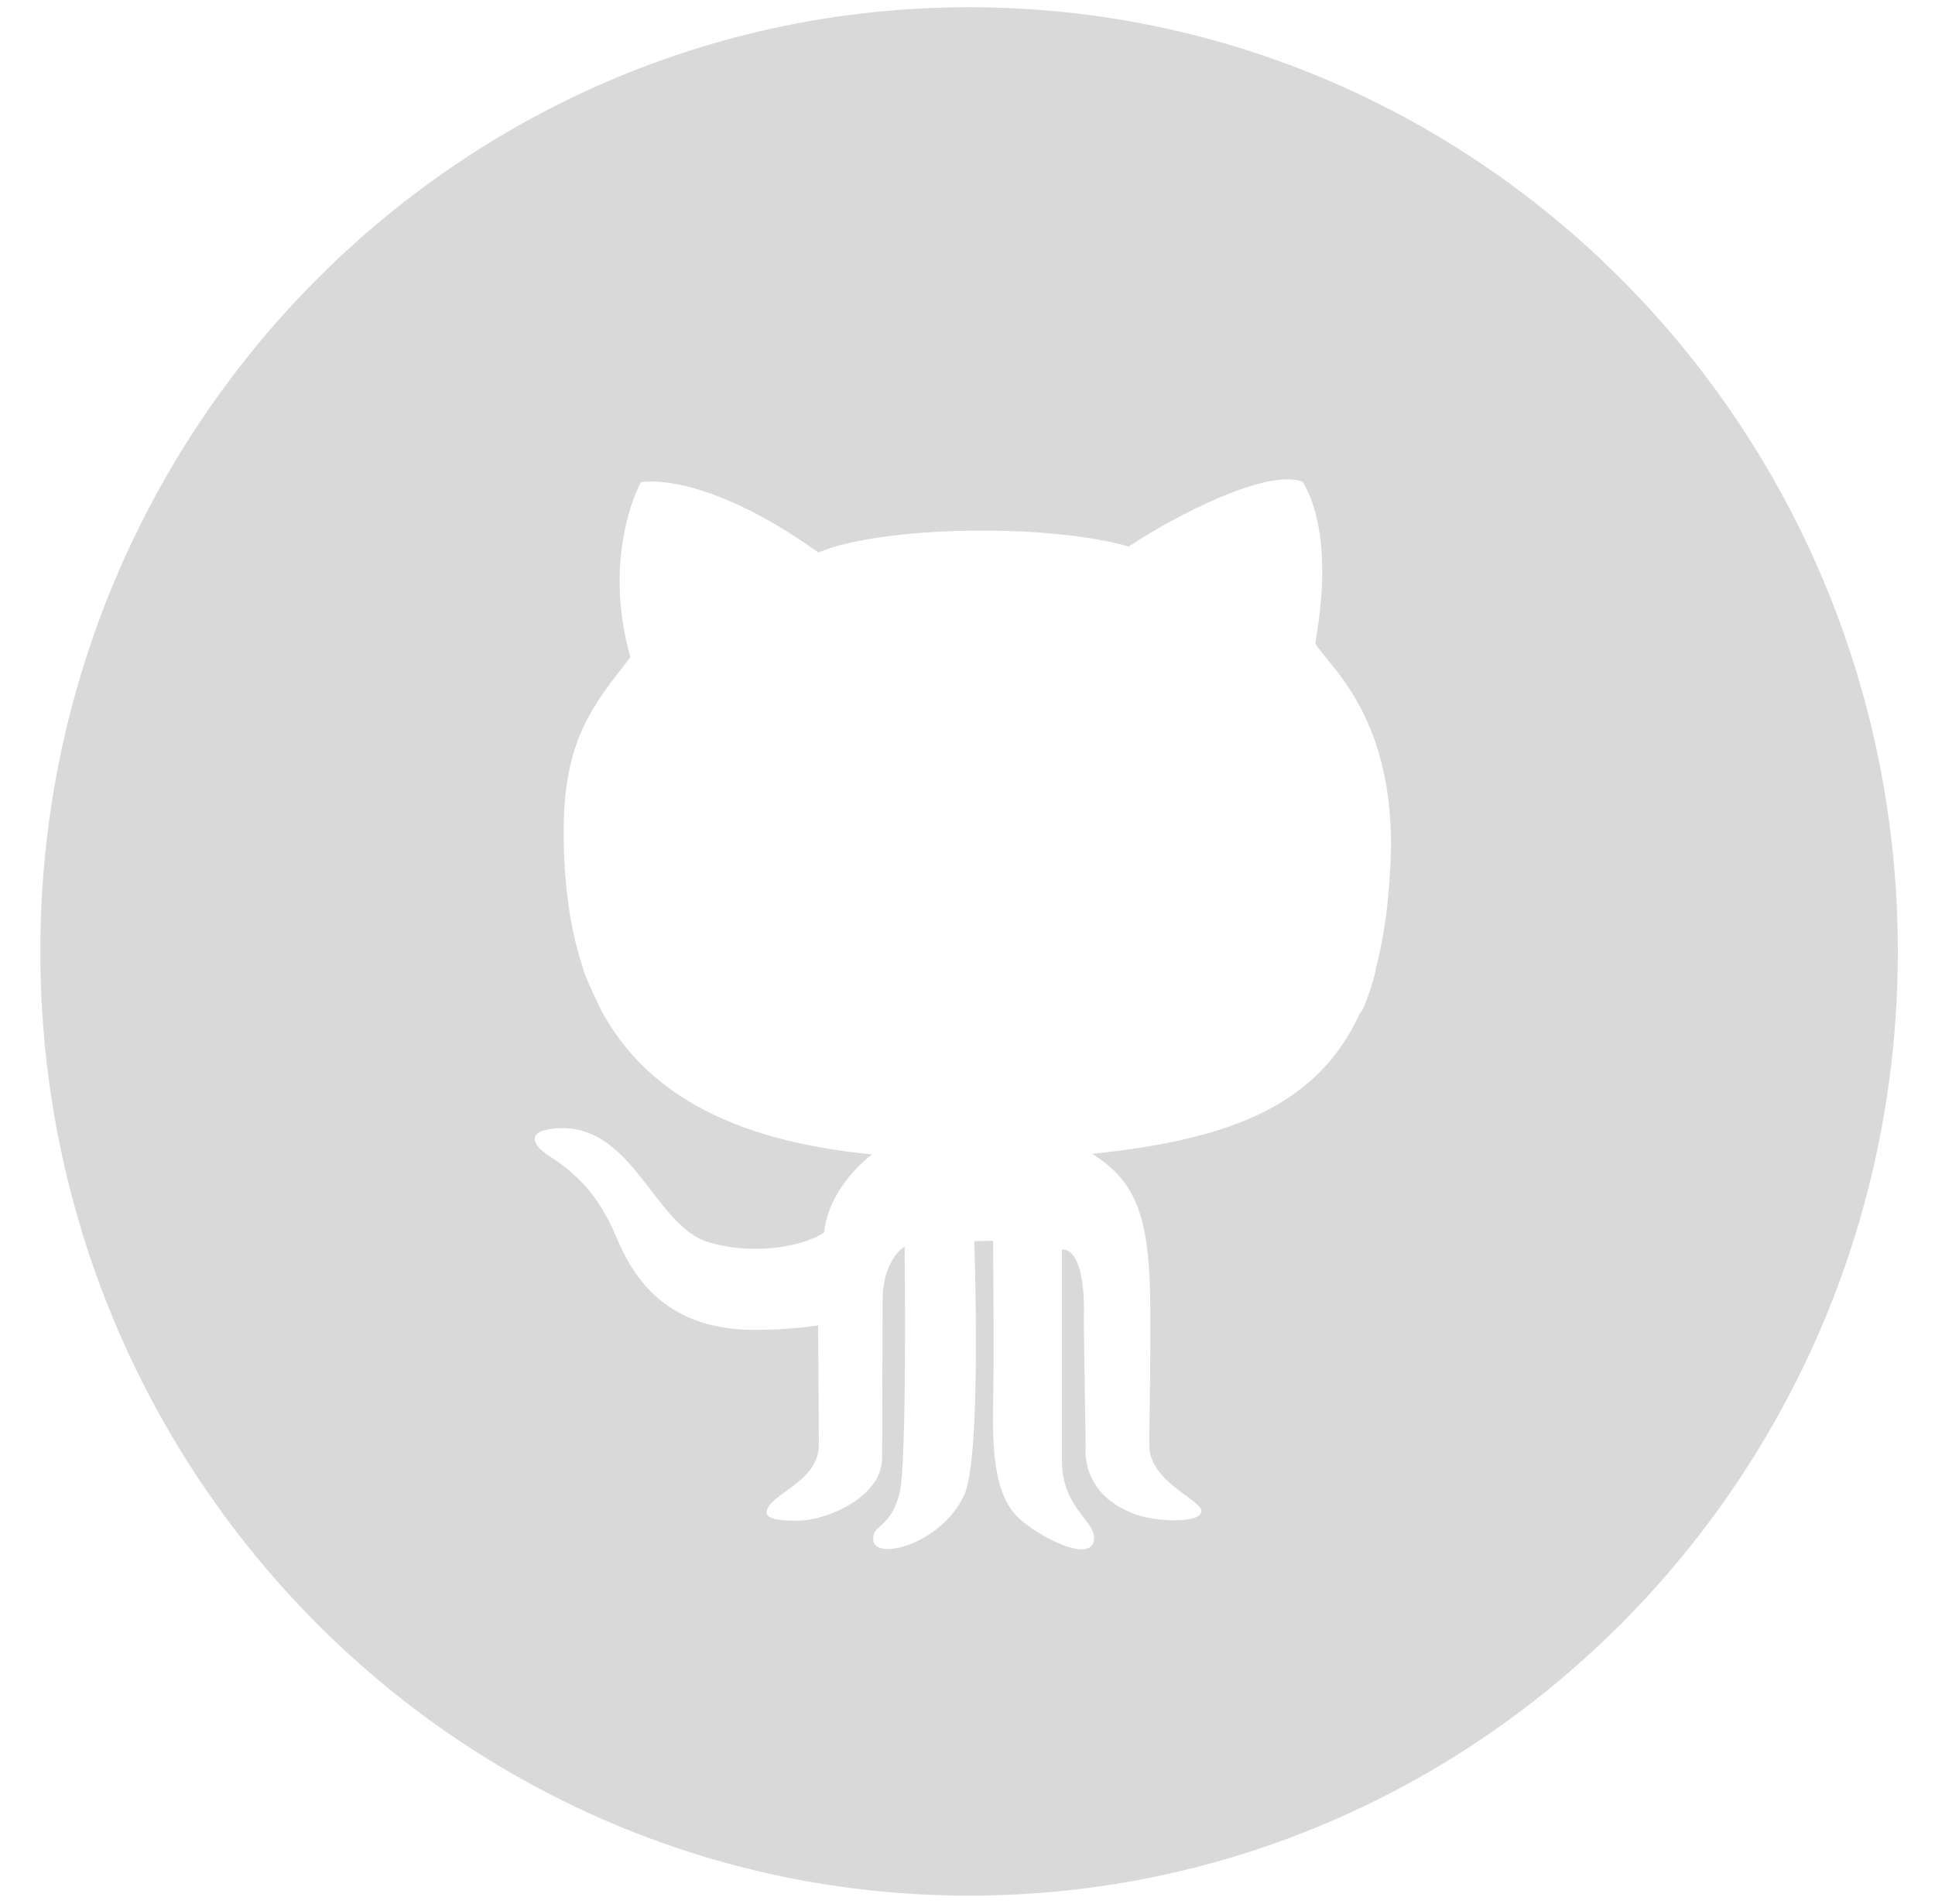
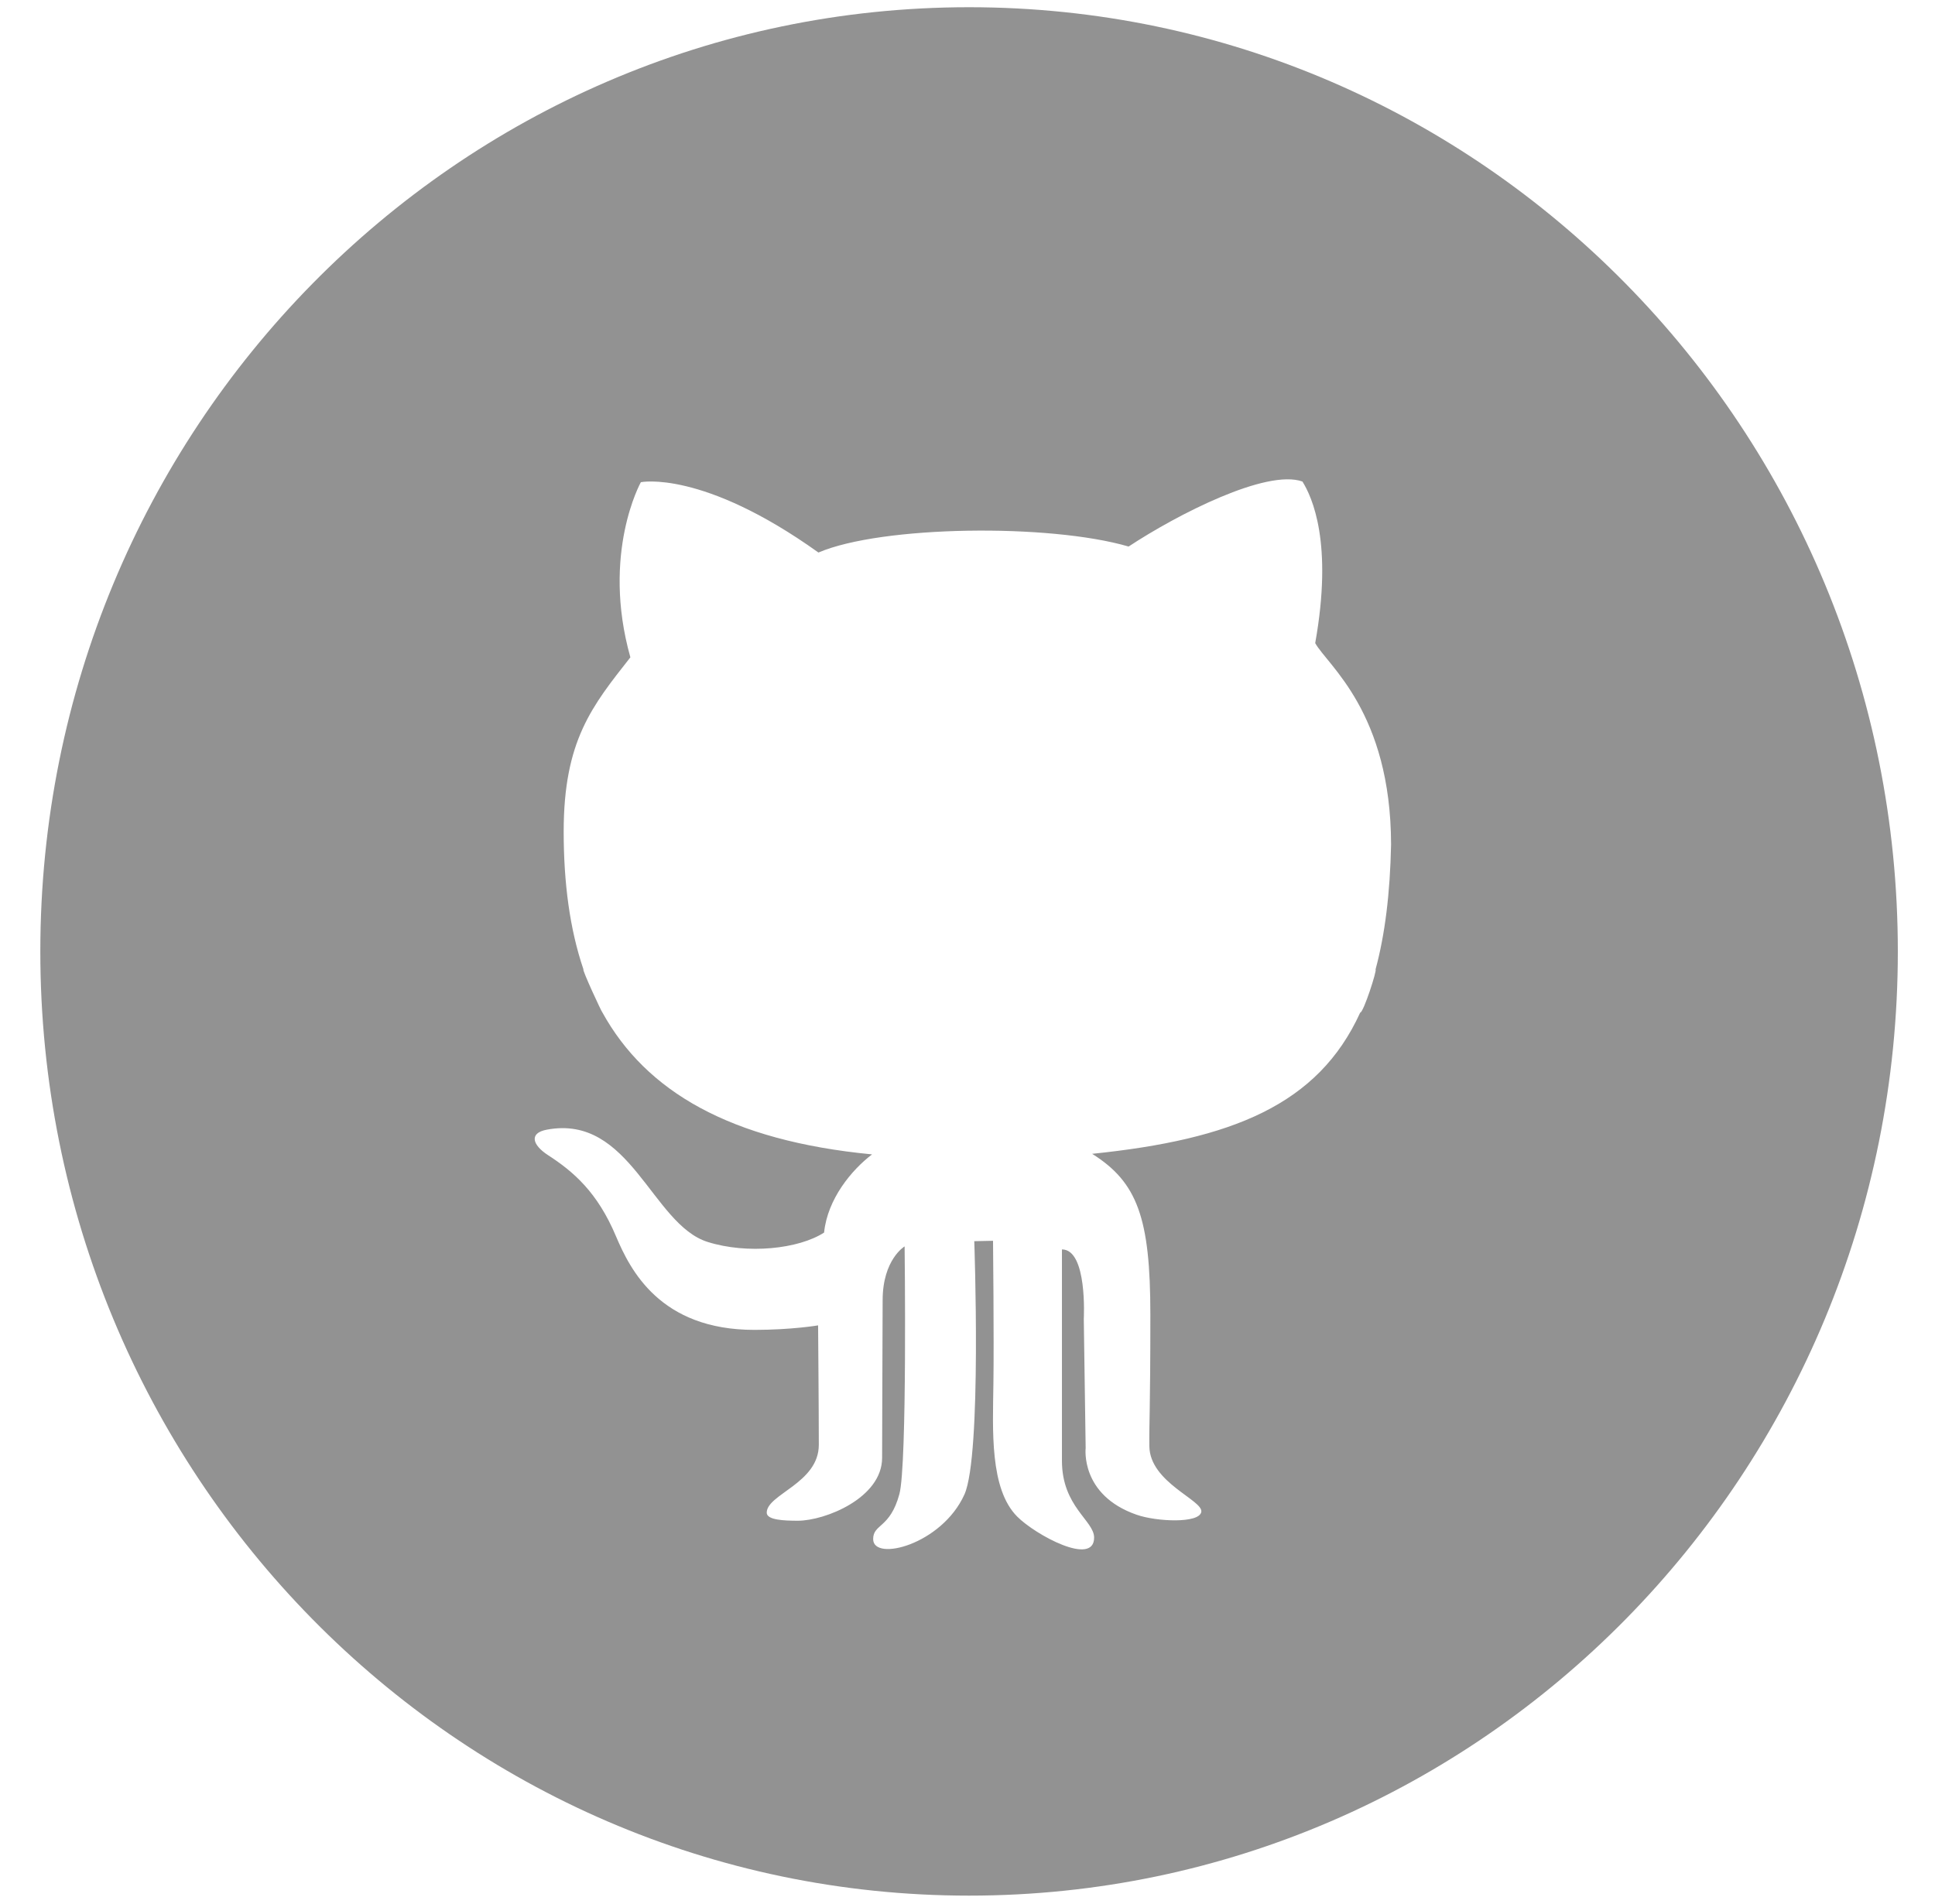
<svg xmlns="http://www.w3.org/2000/svg" width="62" height="61" xml:space="preserve" overflow="hidden">
  <defs>
    <clipPath id="clip0">
      <rect x="102" y="32" width="62" height="61" />
    </clipPath>
    <clipPath id="clip1">
      <rect x="103" y="32" width="60" height="61" />
    </clipPath>
    <clipPath id="clip2">
      <rect x="103" y="32" width="60" height="62" />
    </clipPath>
  </defs>
  <g clip-path="url(#clip0)" transform="translate(-102 -32)">
    <g clip-path="url(#clip1)">
      <g clip-path="url(#clip2)">
-         <path d="M20.378 34.291C20.324 34.29 20.965 35.646 20.983 35.646 22.382 38.142 25.078 39.693 29.626 40.124 28.977 40.608 28.198 41.526 28.089 42.588 27.273 43.107 25.631 43.278 24.356 42.883 22.567 42.328 21.883 38.849 19.205 39.345 18.626 39.451 18.741 39.827 19.242 40.147 20.058 40.666 20.826 41.316 21.418 42.698 21.874 43.759 22.83 45.655 25.855 45.655 27.056 45.655 27.897 45.513 27.897 45.513 27.897 45.513 27.92 48.222 27.92 49.276 27.92 50.491 26.251 50.833 26.251 51.417 26.251 51.648 26.804 51.67 27.247 51.67 28.124 51.67 29.948 50.951 29.948 49.688 29.948 48.685 29.965 45.313 29.965 44.723 29.965 43.433 30.669 43.024 30.669 43.024 30.669 43.024 30.756 49.908 30.501 50.833 30.201 51.918 29.661 51.764 29.661 52.249 29.661 52.969 31.857 52.426 32.585 50.844 33.147 49.615 32.901 42.859 32.901 42.859L33.502 42.847C33.502 42.847 33.535 45.939 33.514 47.352 33.494 48.816 33.392 50.667 34.277 51.54 34.858 52.115 36.741 53.121 36.741 52.201 36.741 51.666 35.71 51.227 35.71 49.78L35.71 43.119C36.534 43.119 36.41 45.309 36.41 45.309L36.47 49.379C36.47 49.379 36.288 50.861 38.102 51.481 38.742 51.702 40.111 51.761 40.175 51.392 40.24 51.022 38.527 50.471 38.511 49.324 38.501 48.623 38.543 48.214 38.543 45.171 38.543 42.128 38.127 41.003 36.678 40.106 41.15 39.655 43.918 38.567 45.266 35.656 45.371 35.659 45.817 34.296 45.758 34.296 46.061 33.197 46.224 31.896 46.256 30.357 46.248 26.181 44.215 24.704 43.825 24.01 44.4 20.849 43.728 19.411 43.416 18.917 42.264 18.514 39.408 19.953 37.846 20.966 35.303 20.235 29.924 20.305 27.908 21.155 24.187 18.537 22.218 18.938 22.218 18.938 22.218 18.938 20.945 21.178 21.882 24.458 20.658 25.991 19.745 27.077 19.745 29.952 19.746 31.574 19.94 33.024 20.378 34.291ZM32.735 63.486C16.3 63.486 2.976 50.163 2.976 33.727 2.976 17.291 16.3 3.968 32.735 3.968 49.169 3.968 62.493 17.291 62.493 33.727 62.493 50.163 49.169 63.486 32.735 63.486Z" fill="#D8D9D8" fill-rule="evenodd" fill-opacity="1" transform="matrix(1 0 0 1.01664 100.316 28.1973)" />
+         <path d="M20.378 34.291C20.324 34.29 20.965 35.646 20.983 35.646 22.382 38.142 25.078 39.693 29.626 40.124 28.977 40.608 28.198 41.526 28.089 42.588 27.273 43.107 25.631 43.278 24.356 42.883 22.567 42.328 21.883 38.849 19.205 39.345 18.626 39.451 18.741 39.827 19.242 40.147 20.058 40.666 20.826 41.316 21.418 42.698 21.874 43.759 22.83 45.655 25.855 45.655 27.056 45.655 27.897 45.513 27.897 45.513 27.897 45.513 27.92 48.222 27.92 49.276 27.92 50.491 26.251 50.833 26.251 51.417 26.251 51.648 26.804 51.67 27.247 51.67 28.124 51.67 29.948 50.951 29.948 49.688 29.948 48.685 29.965 45.313 29.965 44.723 29.965 43.433 30.669 43.024 30.669 43.024 30.669 43.024 30.756 49.908 30.501 50.833 30.201 51.918 29.661 51.764 29.661 52.249 29.661 52.969 31.857 52.426 32.585 50.844 33.147 49.615 32.901 42.859 32.901 42.859L33.502 42.847C33.502 42.847 33.535 45.939 33.514 47.352 33.494 48.816 33.392 50.667 34.277 51.54 34.858 52.115 36.741 53.121 36.741 52.201 36.741 51.666 35.71 51.227 35.71 49.78L35.71 43.119C36.534 43.119 36.41 45.309 36.41 45.309L36.47 49.379C36.47 49.379 36.288 50.861 38.102 51.481 38.742 51.702 40.111 51.761 40.175 51.392 40.24 51.022 38.527 50.471 38.511 49.324 38.501 48.623 38.543 48.214 38.543 45.171 38.543 42.128 38.127 41.003 36.678 40.106 41.15 39.655 43.918 38.567 45.266 35.656 45.371 35.659 45.817 34.296 45.758 34.296 46.061 33.197 46.224 31.896 46.256 30.357 46.248 26.181 44.215 24.704 43.825 24.01 44.4 20.849 43.728 19.411 43.416 18.917 42.264 18.514 39.408 19.953 37.846 20.966 35.303 20.235 29.924 20.305 27.908 21.155 24.187 18.537 22.218 18.938 22.218 18.938 22.218 18.938 20.945 21.178 21.882 24.458 20.658 25.991 19.745 27.077 19.745 29.952 19.746 31.574 19.94 33.024 20.378 34.291ZM32.735 63.486C16.3 63.486 2.976 50.163 2.976 33.727 2.976 17.291 16.3 3.968 32.735 3.968 49.169 3.968 62.493 17.291 62.493 33.727 62.493 50.163 49.169 63.486 32.735 63.486Z" fill="#929292" fill-rule="evenodd" fill-opacity="1" transform="matrix(1 0 0 1.01664 100.316 28.1973)" />
      </g>
    </g>
  </g>
</svg>
